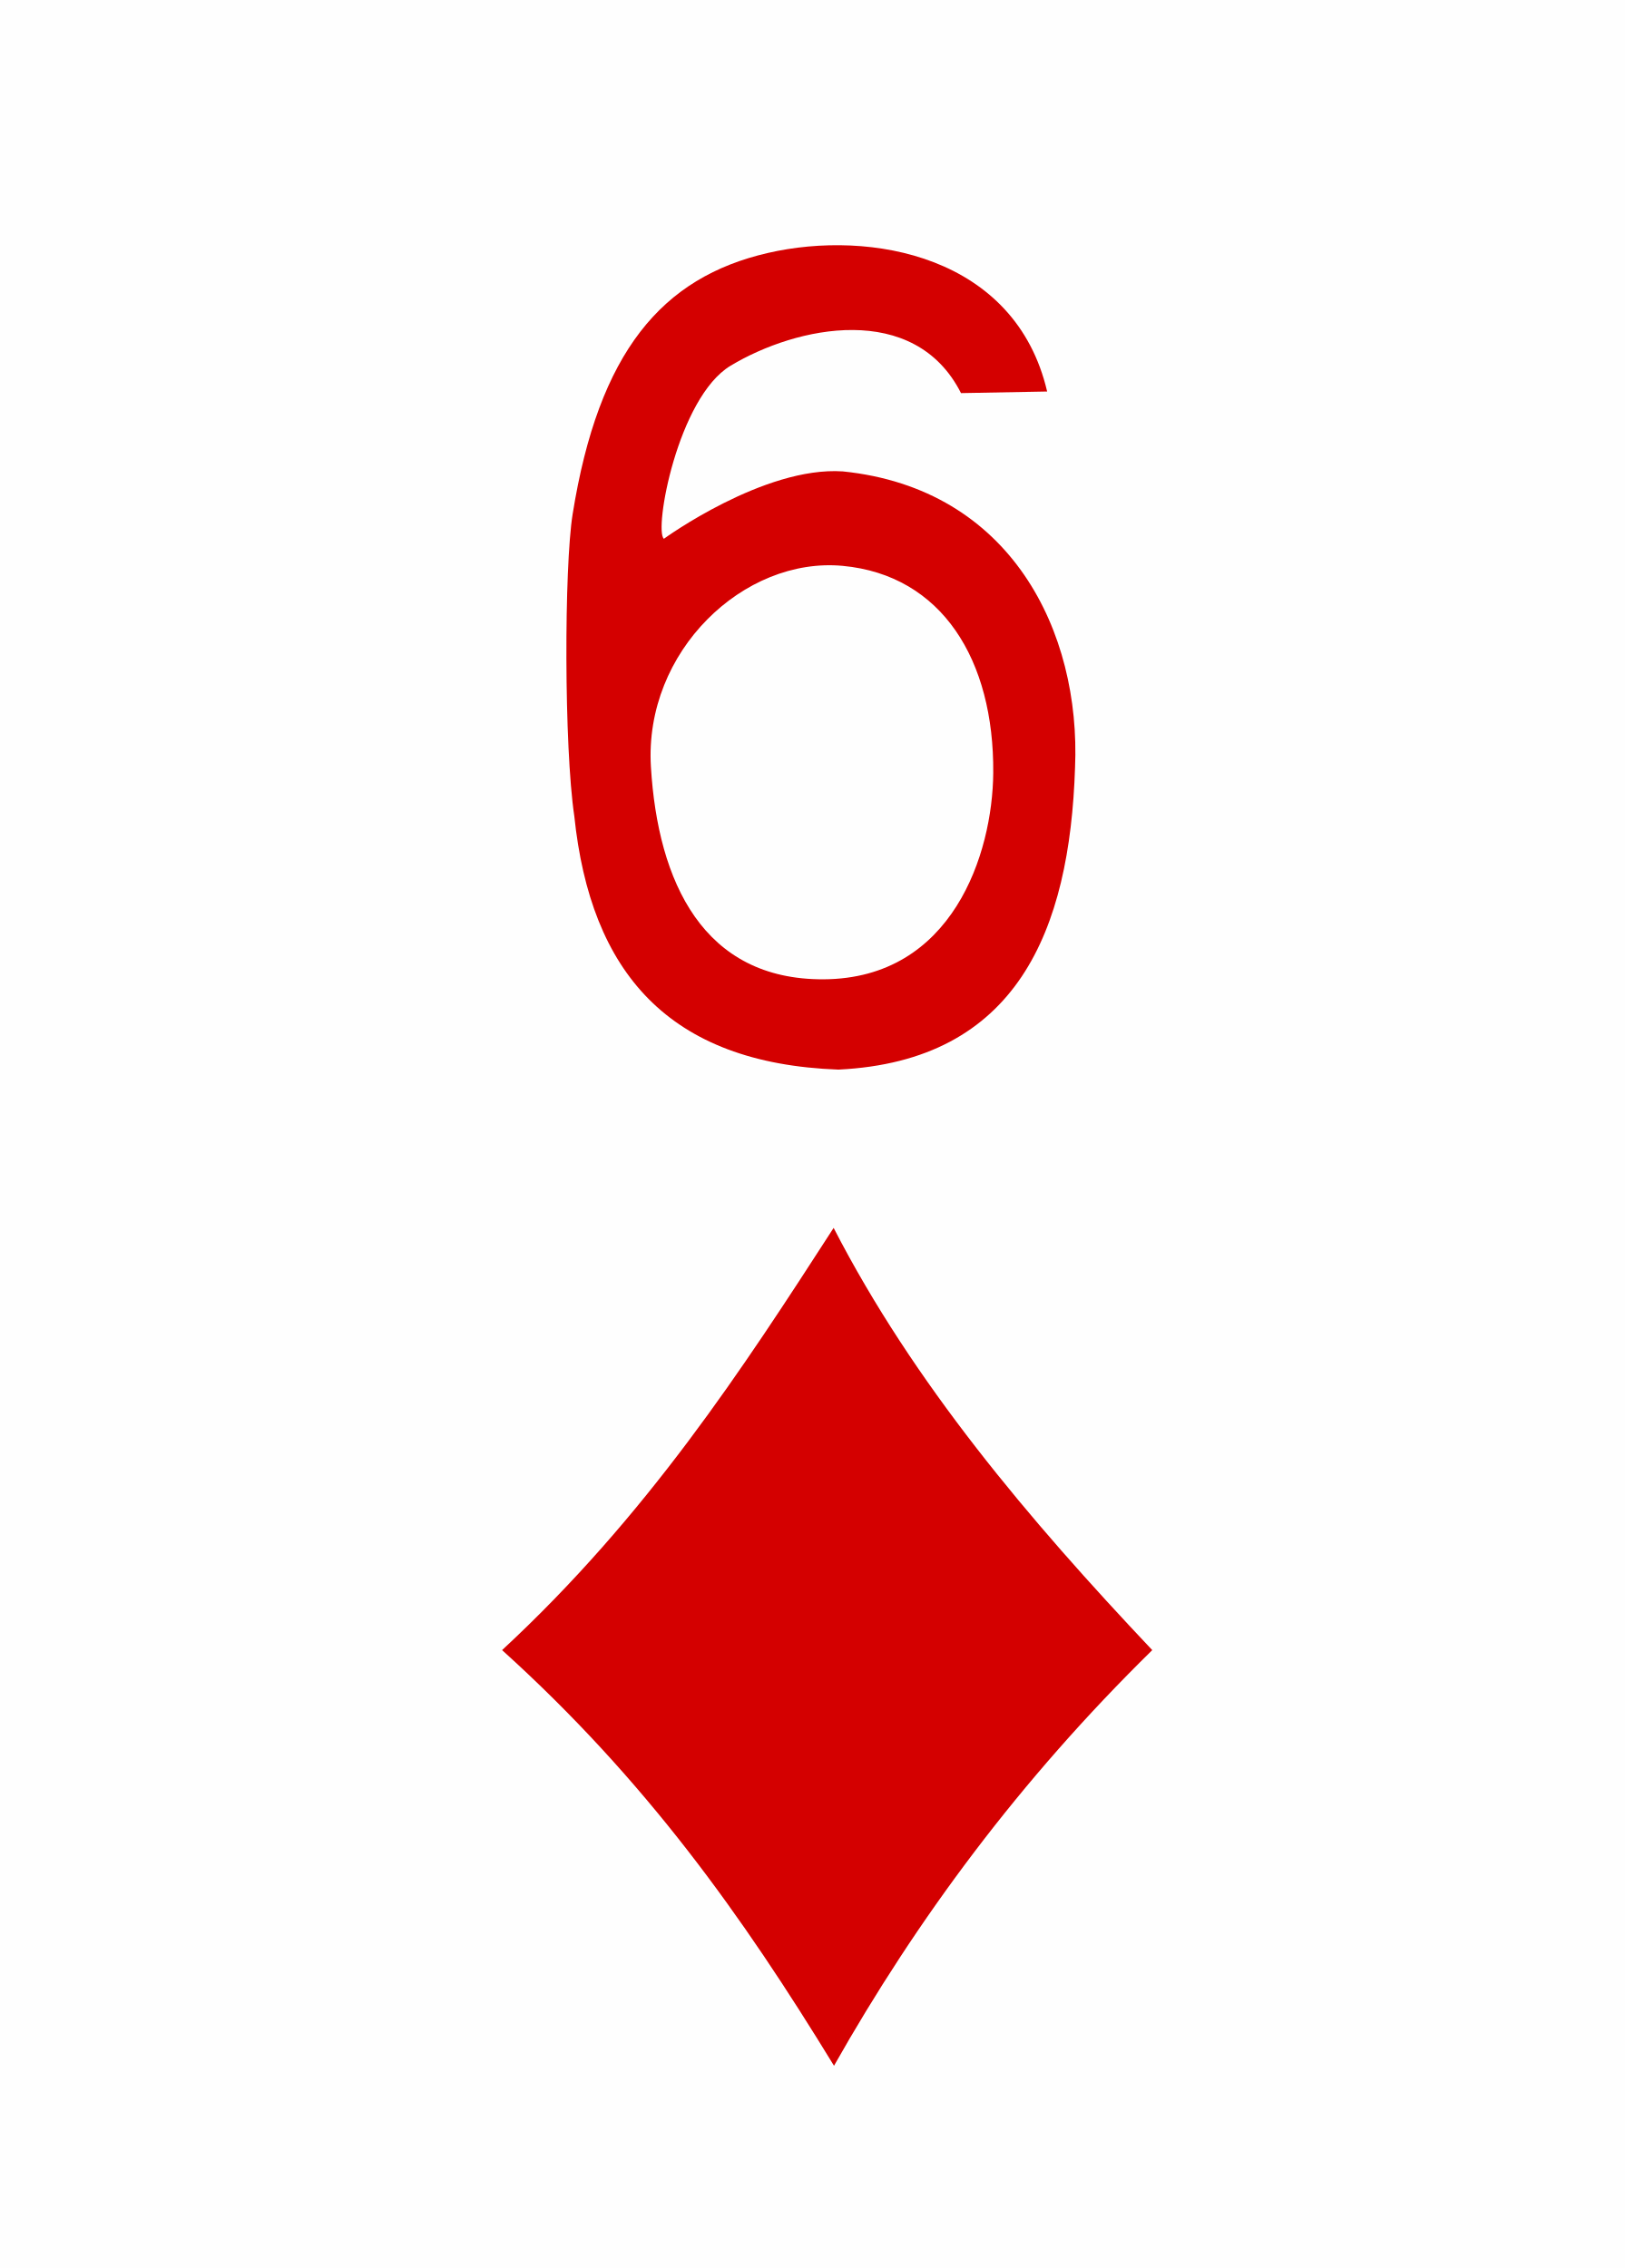
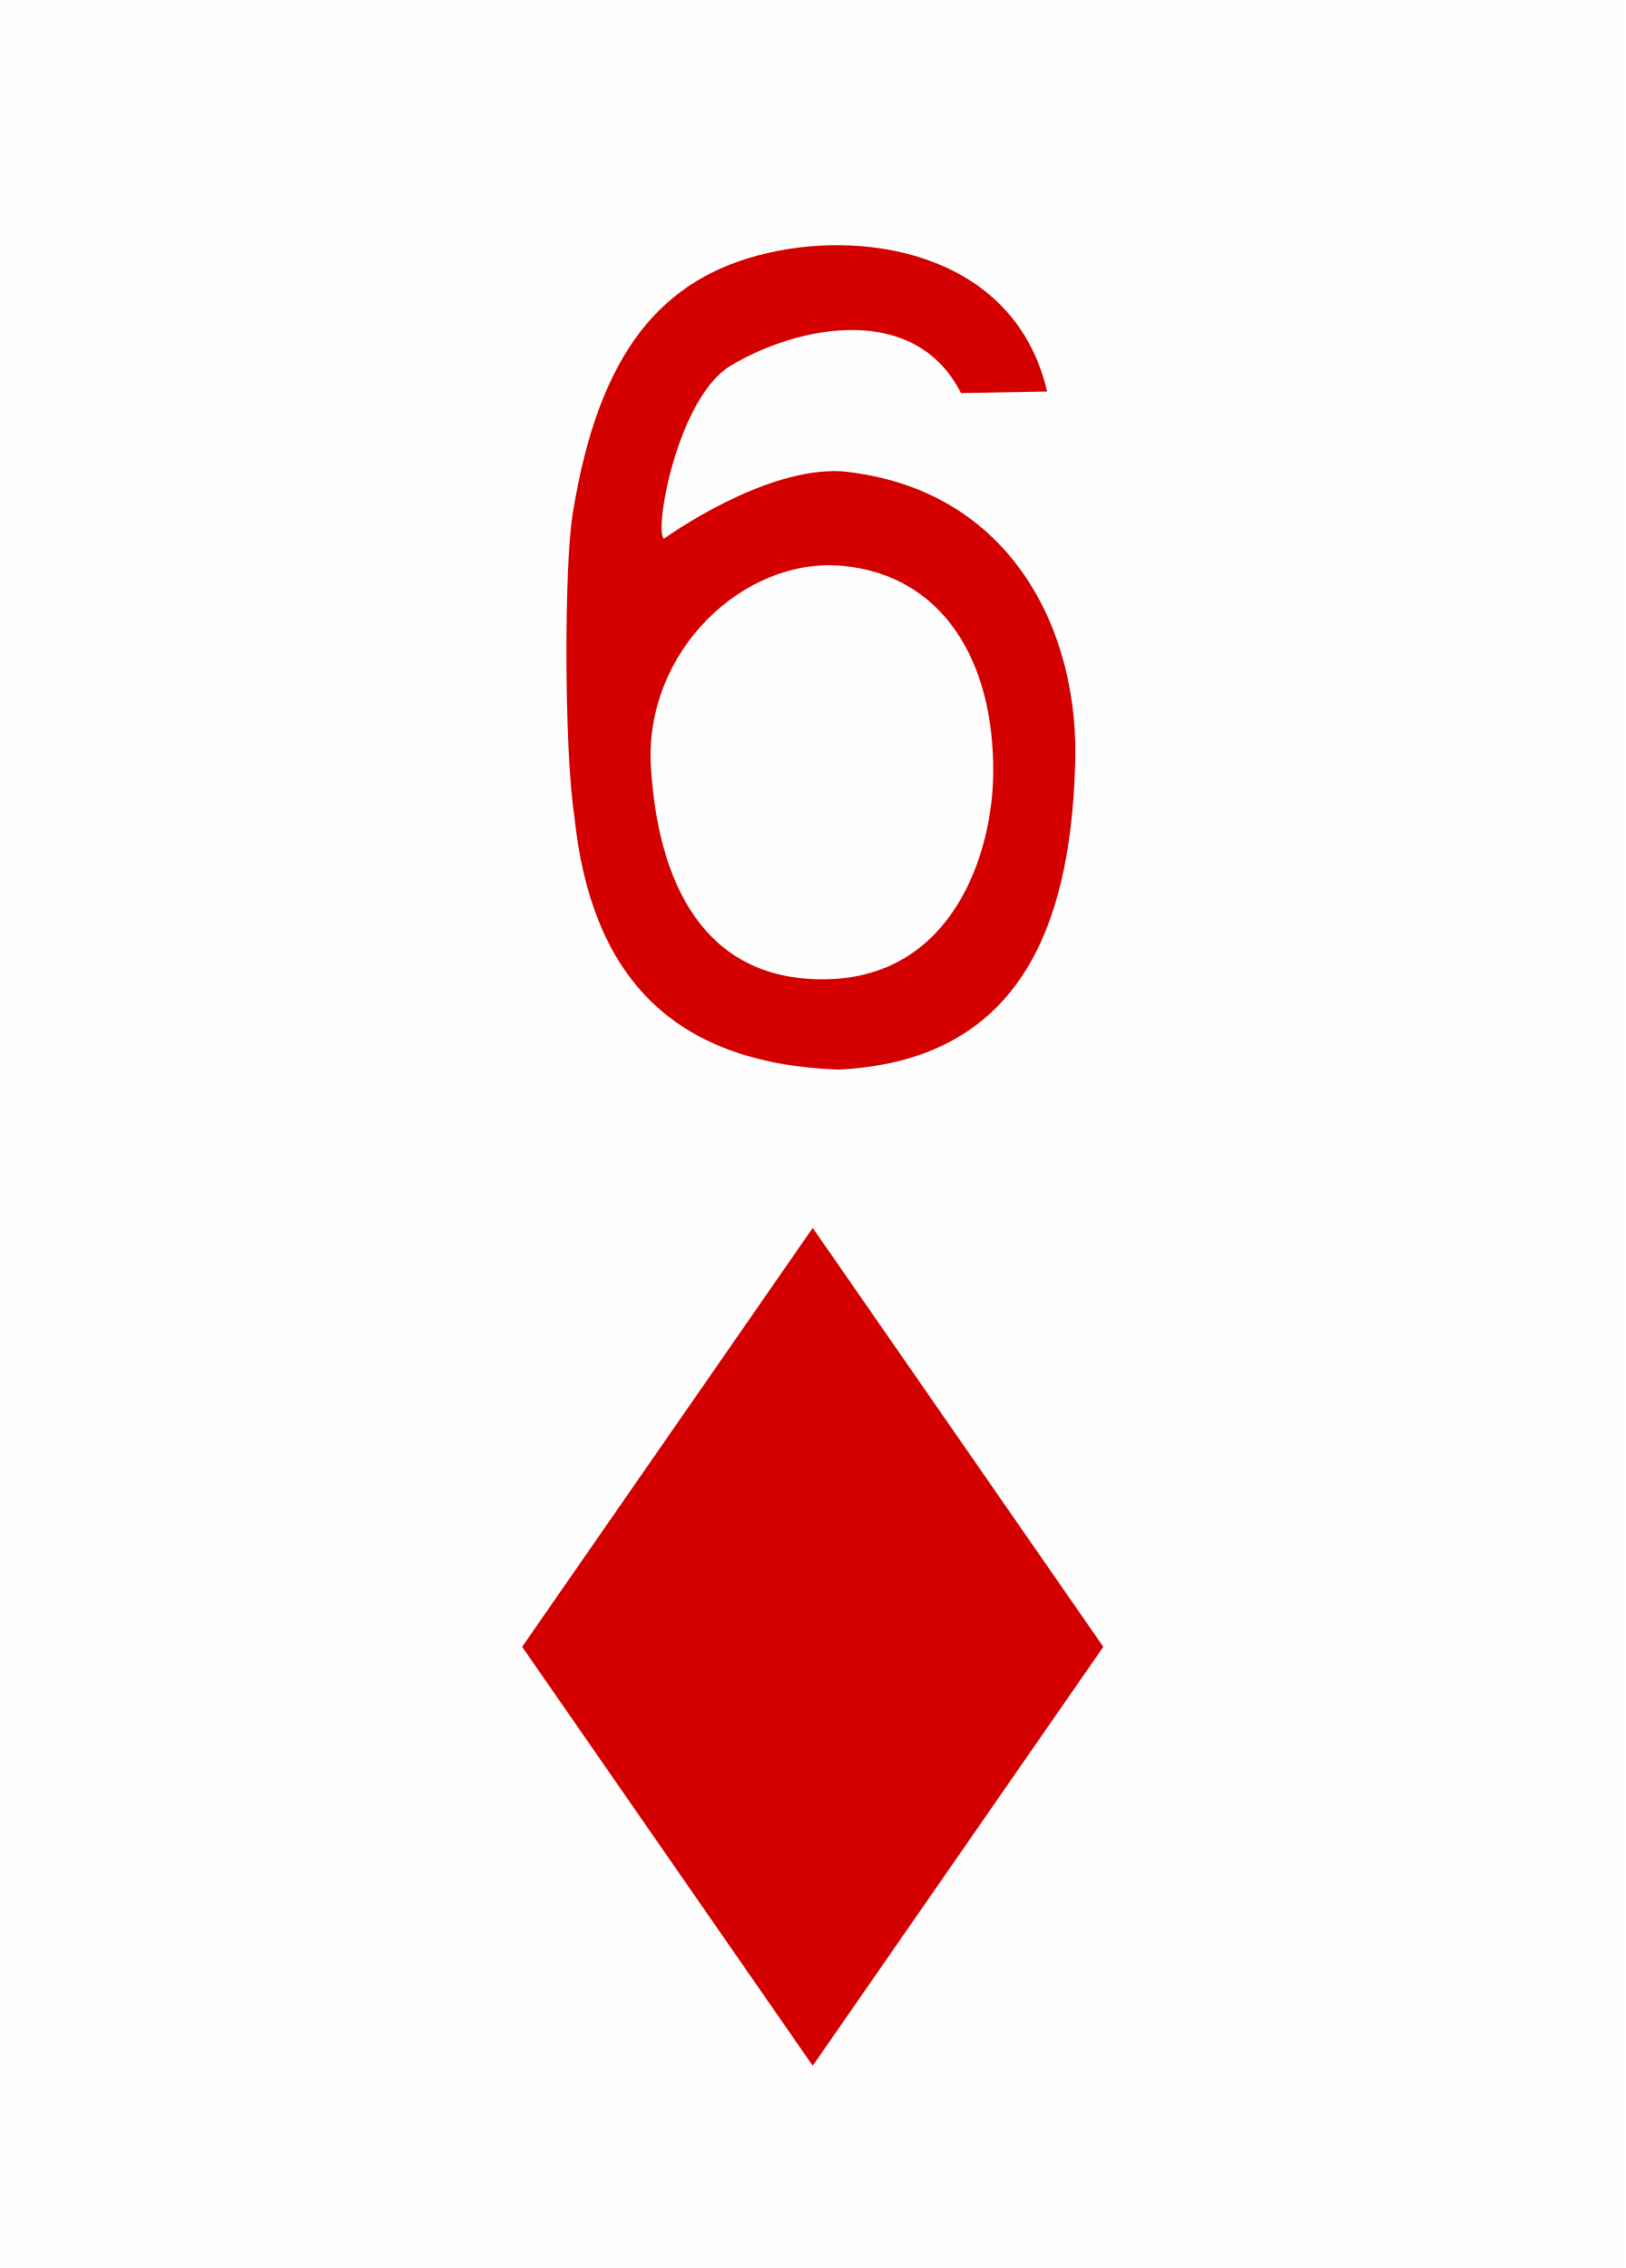
<svg xmlns="http://www.w3.org/2000/svg" xmlns:xlink="http://www.w3.org/1999/xlink" version="1.2" baseProfile="tiny" x="0px" y="0px" width="225px" height="314px" viewBox="0 0 225 314" preserveAspectRatio="xMinYMin meet">
  <defs>
    <style type="text/css">
            use { fill: #d40000; }

            .maxi-card { display: none; }
            .mini-card { display: block; }

            @media (min-width: 75px) {
                .maxi-card { display: block; }
                .mini-card { display: none; }
            }
        </style>
-     <path id="suit" d="M7,29.227             C17.043,19.916,23.639,9.763,29.947,0C35.478,10.743,43.415,20.142,52,29.227C42.816,38.238,35.698,47.871,29.973,58             C23.629,47.617,16.949,38.216,7,29.227z" />
-     <path id="numeral" d="M0.313,22.581c-0.408-2.747-0.402-9.844-0.066-11.942C1.276,4.21,3.779,1.271,7.97,0.306             c4.067-0.936,9.789,0.105,11.044,5.481L15.607,5.85c-1.84-3.634-6.495-2.661-9.115-1.082c-2.094,1.263-3.039,6.521-2.635,6.844             c-0.003,0,3.957-2.877,7.076-2.665c6.668,0.682,9.417,6.354,9.184,11.719c-0.209,6.449-2.294,11.602-9.36,11.944             C4.038,32.361,0.957,28.762,0.313,22.581z             M16.882,20.876c0.037-4.476-2.033-7.822-5.948-8.192c-3.916-0.368-7.864,3.382-7.591,7.942c0.273,4.578,2.078,8.434,6.825,8.412             C15.276,29.014,16.857,24.061,16.882,20.876L16.882,20.876z" />
+     <polygon id="suit" points="28.5,0 48.612,29 28.5,58 8.388,29" />
+     <path id="numeral" d="M0.313,22.581c-0.408-2.747-0.402-9.844-0.066-11.942C1.276,4.21,3.779,1.271,7.97,0.306c4.067-0.936,9.789,0.105,11.044,5.481L15.607,5.85c-1.84-3.634-6.495-2.661-9.115-1.082c-2.094,1.263-3.039,6.521-2.635,6.844c-0.003,0,3.957-2.877,7.076-2.665c6.668,0.682,9.417,6.354,9.184,11.719c-0.209,6.449-2.294,11.602-9.36,11.944C4.038,32.361,0.957,28.762,0.313,22.581zM16.882,20.876c0.037-4.476-2.033-7.822-5.948-8.192c-3.916-0.368-7.864,3.382-7.591,7.942c0.273,4.578,2.078,8.434,6.825,8.412C15.276,29.014,16.857,24.061,16.882,20.876L16.882,20.876z" />
  </defs>
  <rect width="100%" height="100%" x="0" y="0" fill="#fefefe" />
  <g class="mini-card">
    <use xlink:href="#numeral" transform="matrix(3.5,0,0,3.5,78.4,33.95)" />
    <use xlink:href="#suit" transform="matrix(2,0,0,2,55.5,170)" />
  </g>
  <g class="maxi-card">
    <use xlink:href="#numeral" transform="matrix(1,0,0,1,7,12)" />
    <use xlink:href="#suit" transform="matrix(0.4,0,0,0.4,6,51)" />
    <use xlink:href="#numeral" transform="matrix(-1,0,0,-1,218,302)" />
    <use xlink:href="#suit" transform="matrix(-0.4,0,0,-0.4,218,263)" />
    <use xlink:href="#suit" transform="matrix(1,0,0,1,34,28)" />
    <use xlink:href="#suit" transform="matrix(1,0,0,1,134,28)" />
    <use xlink:href="#suit" transform="matrix(1,0,0,1,34,128.5)" />
    <use xlink:href="#suit" transform="matrix(1,0,0,1,134,128.5)" />
    <use xlink:href="#suit" transform="matrix(-1,0,0,-1,91,286)" />
    <use xlink:href="#suit" transform="matrix(-1,0,0,-1,191,286)" />
  </g>
</svg>
